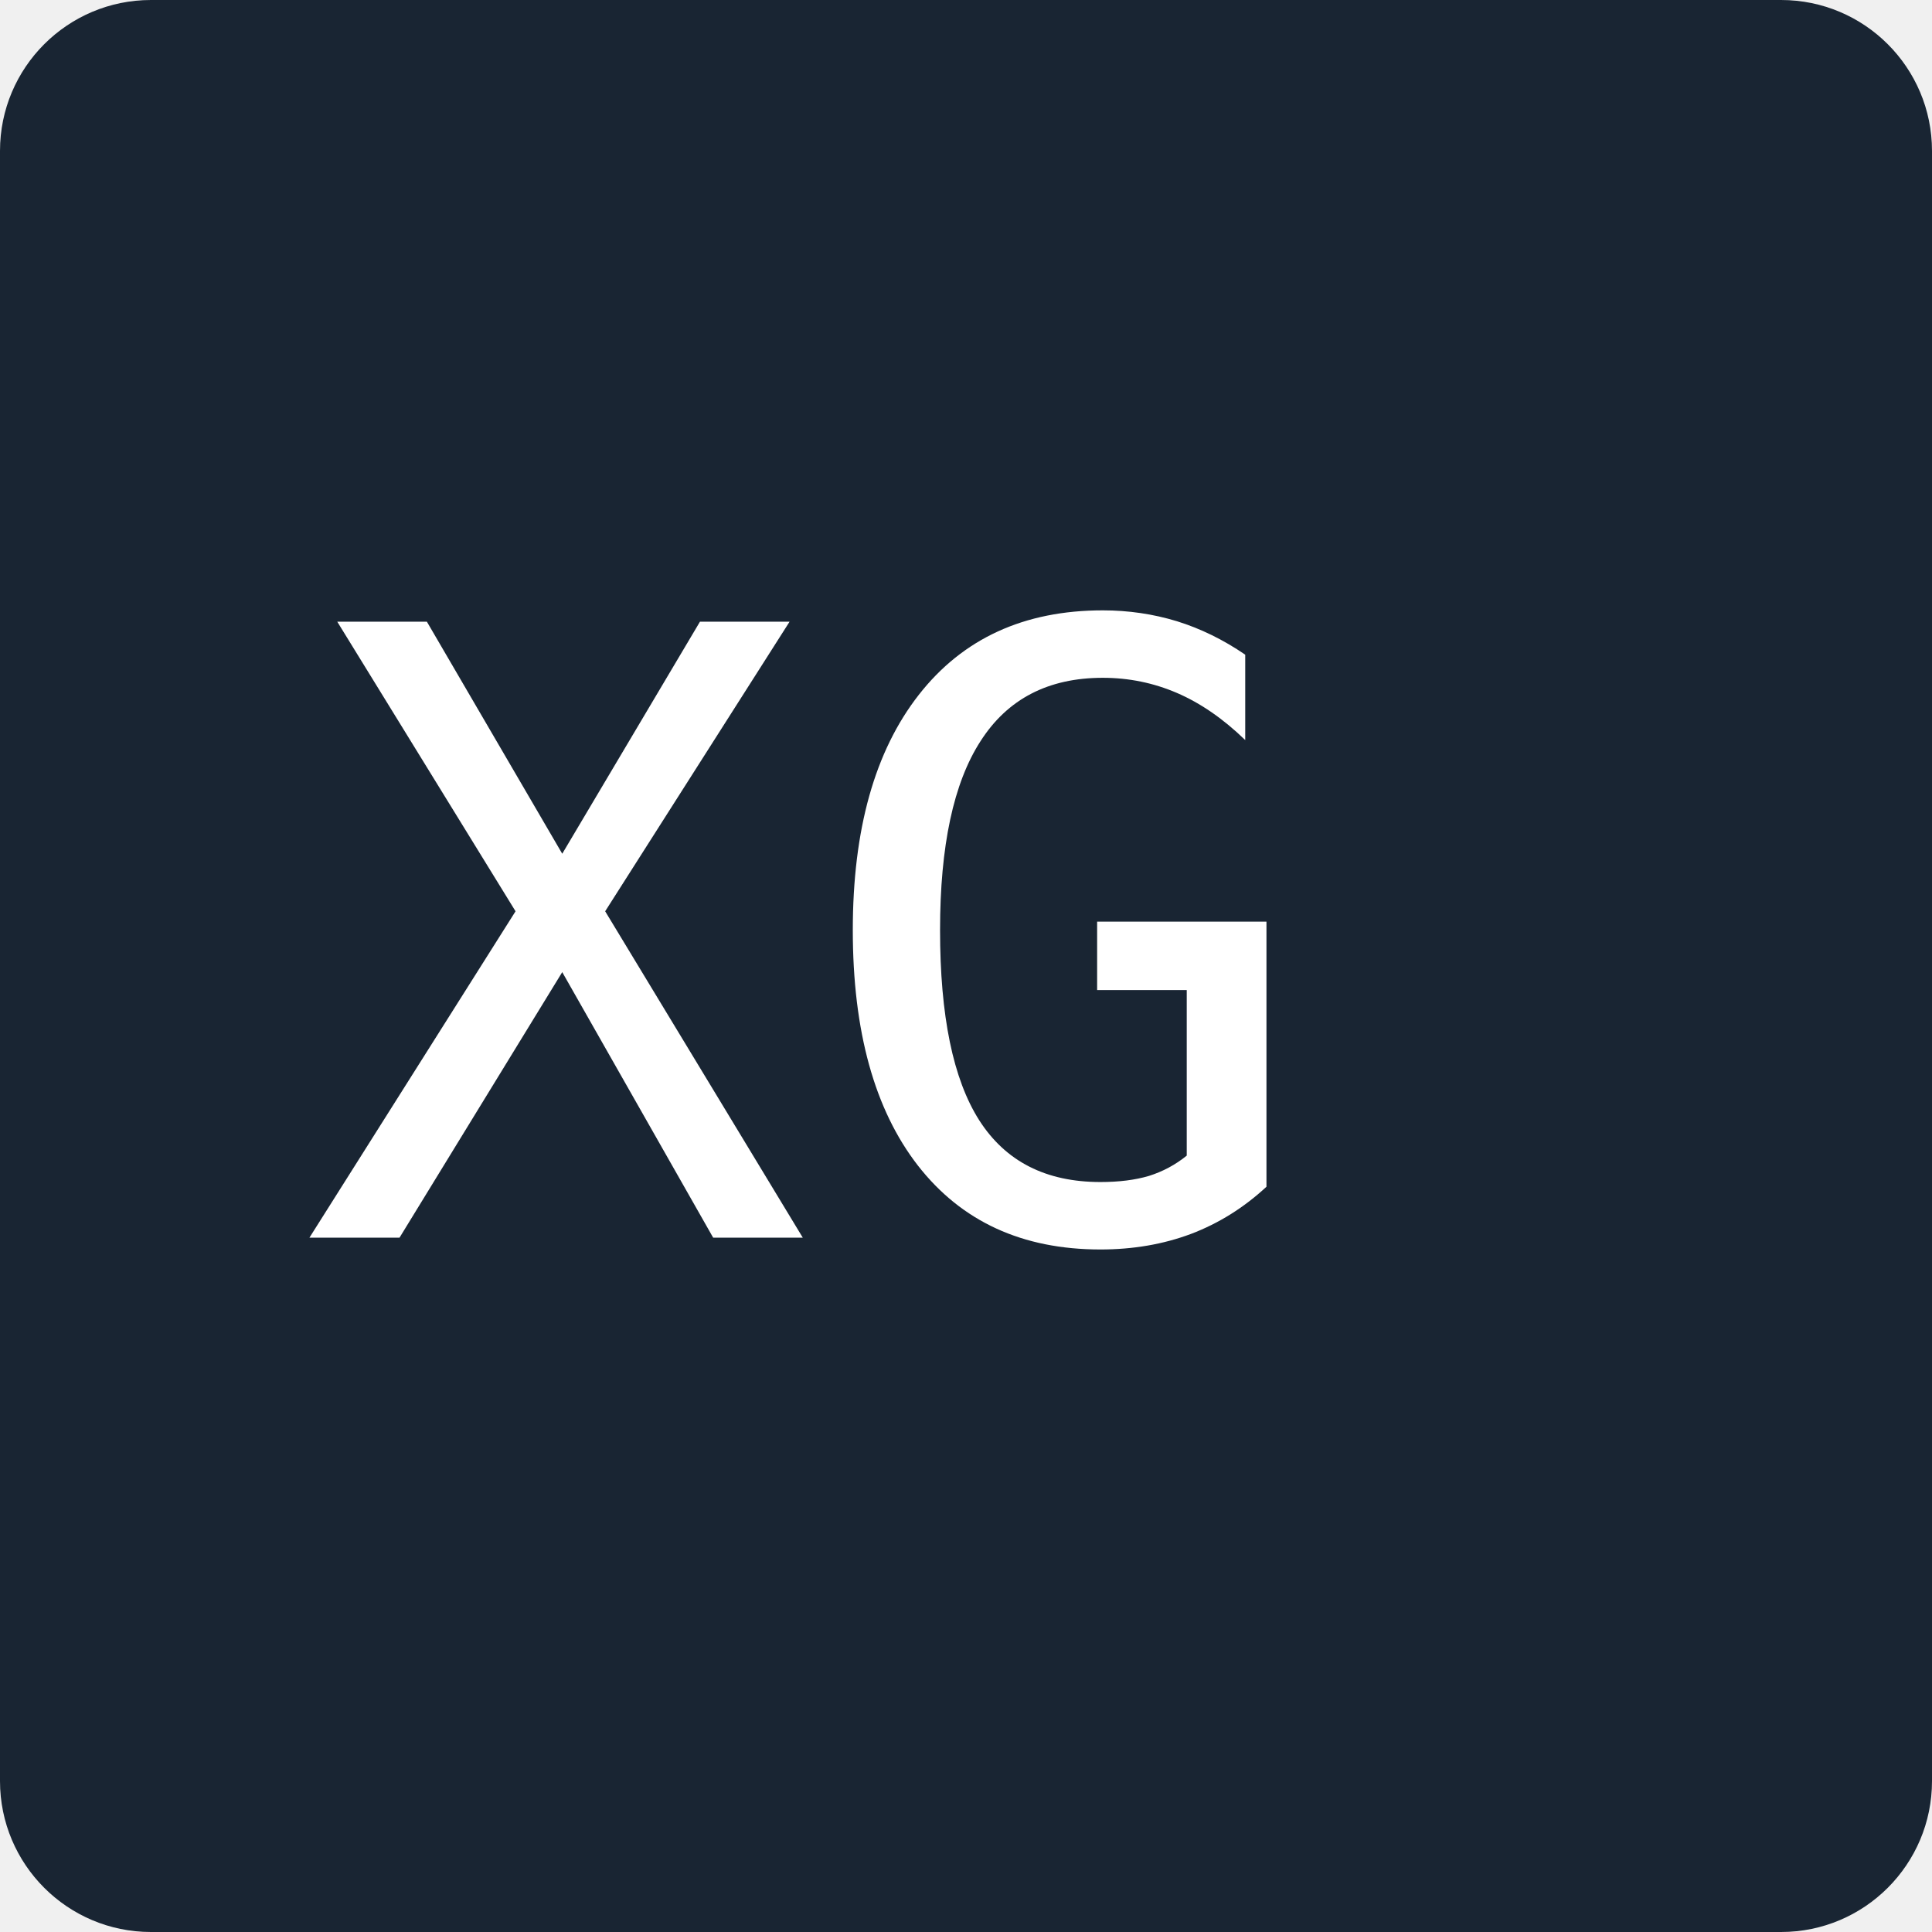
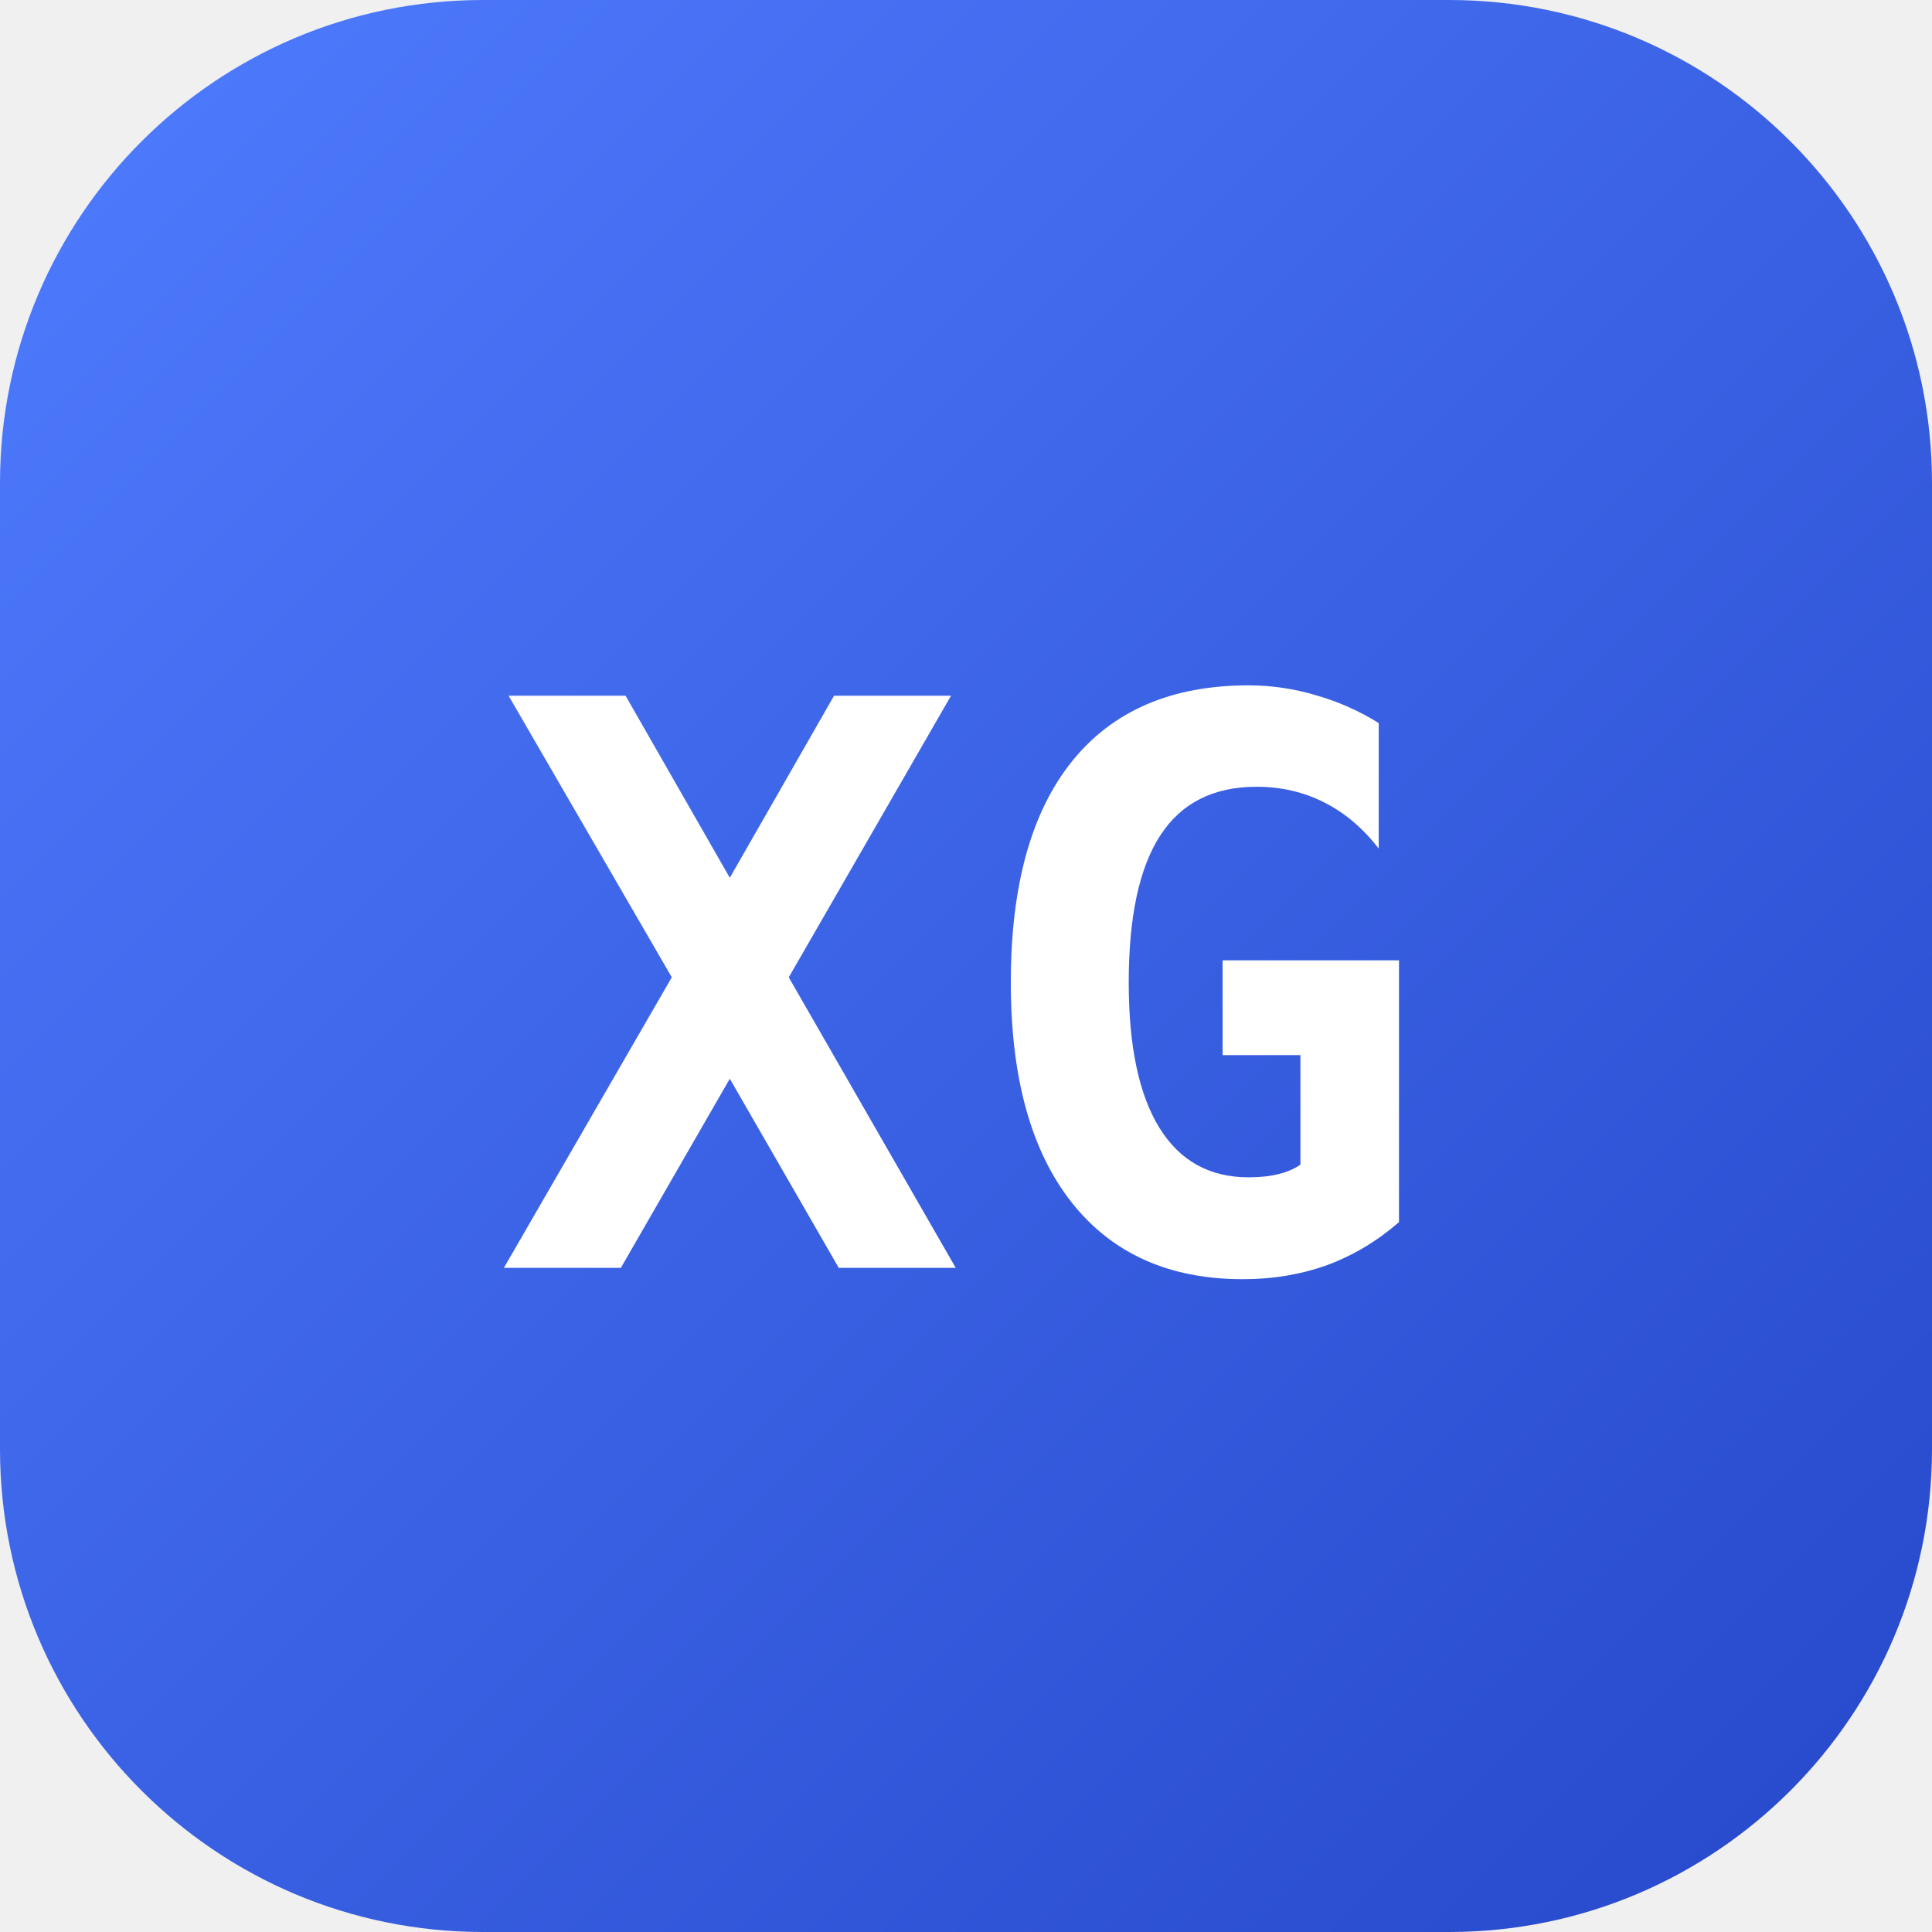
<svg xmlns="http://www.w3.org/2000/svg" viewBox="0 0 64 64">
-   <rect width="64" height="64" rx="5" fill="#192533" />
-   <text x="10" y="41" fill="#fff" font-family="monospace" font-size="28">XG</text>
+   <defs>
+     <linearGradient id="g" x1="0" y1="0" x2="1" y2="1">
+       <stop offset="0" stop-color="#4f7cff" />
+       <stop offset="1" stop-color="#2647c9" />
+     </linearGradient>
+   </defs>
+   <rect width="64" height="64" rx="16" fill="url(#g)" />
+   <text x="32" y="42" fill="#fff" font-family="Menlo,monospace" font-size="26" font-weight="600" text-anchor="middle">XG</text>
</svg>
